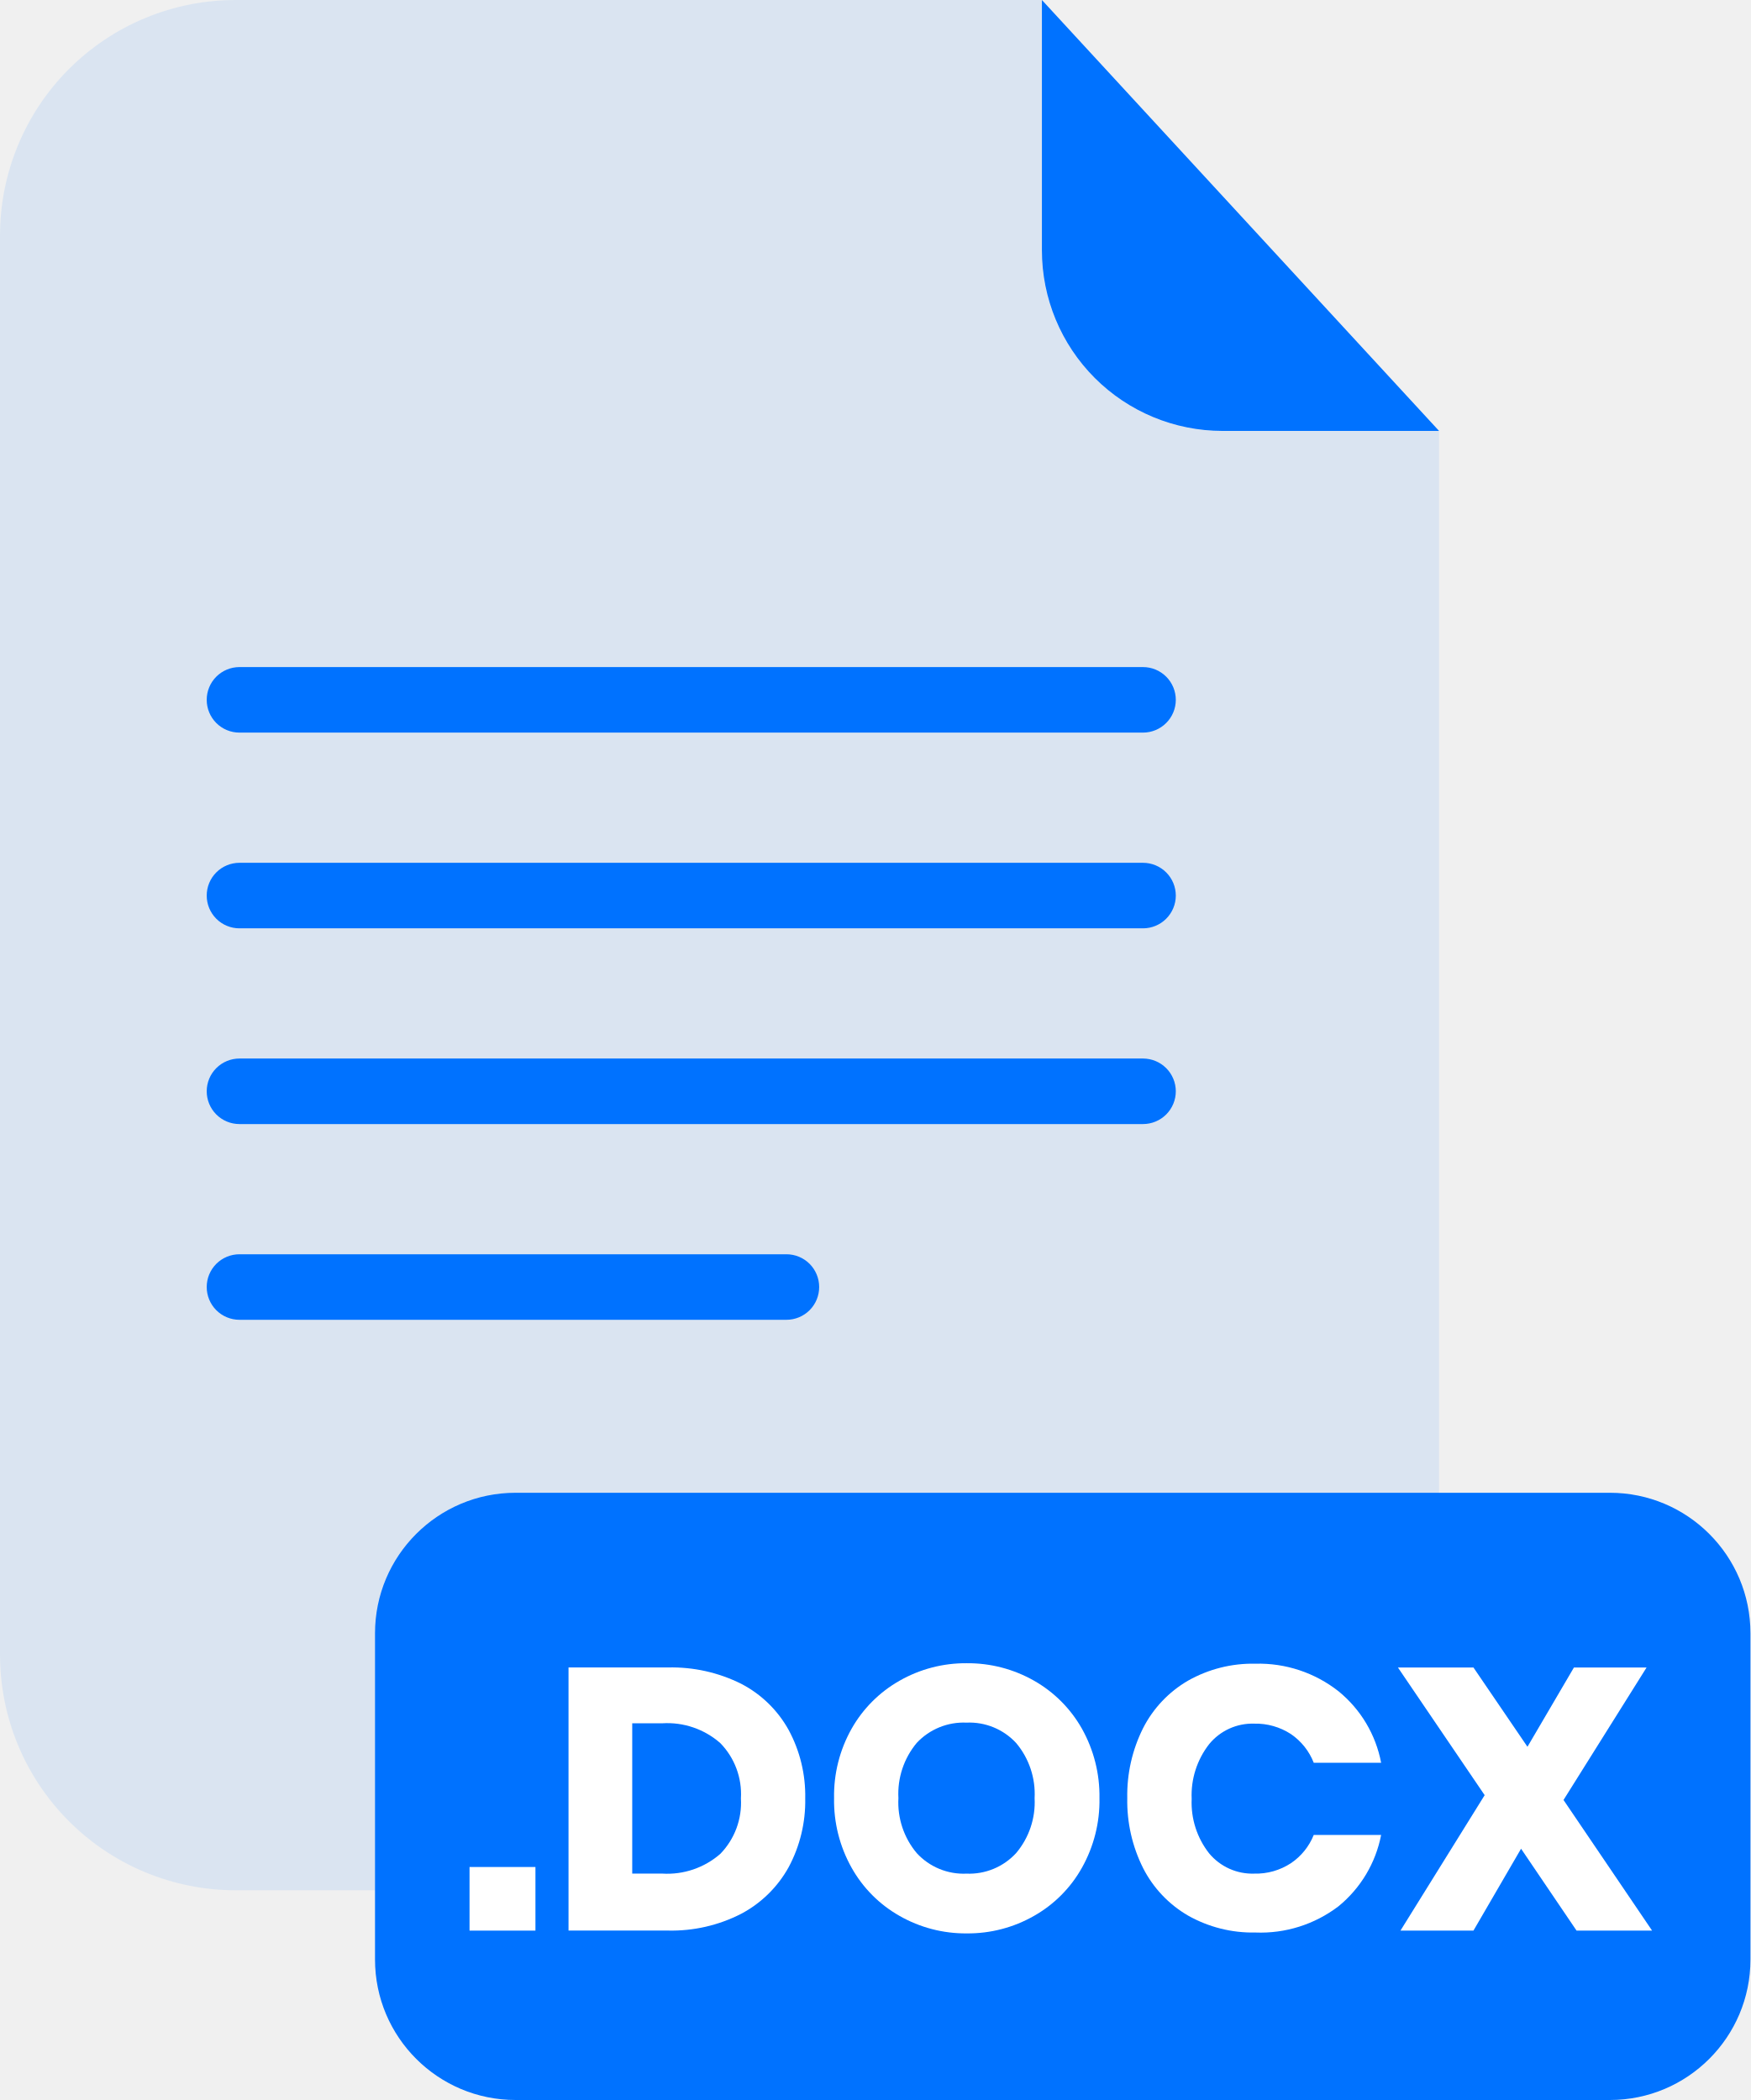
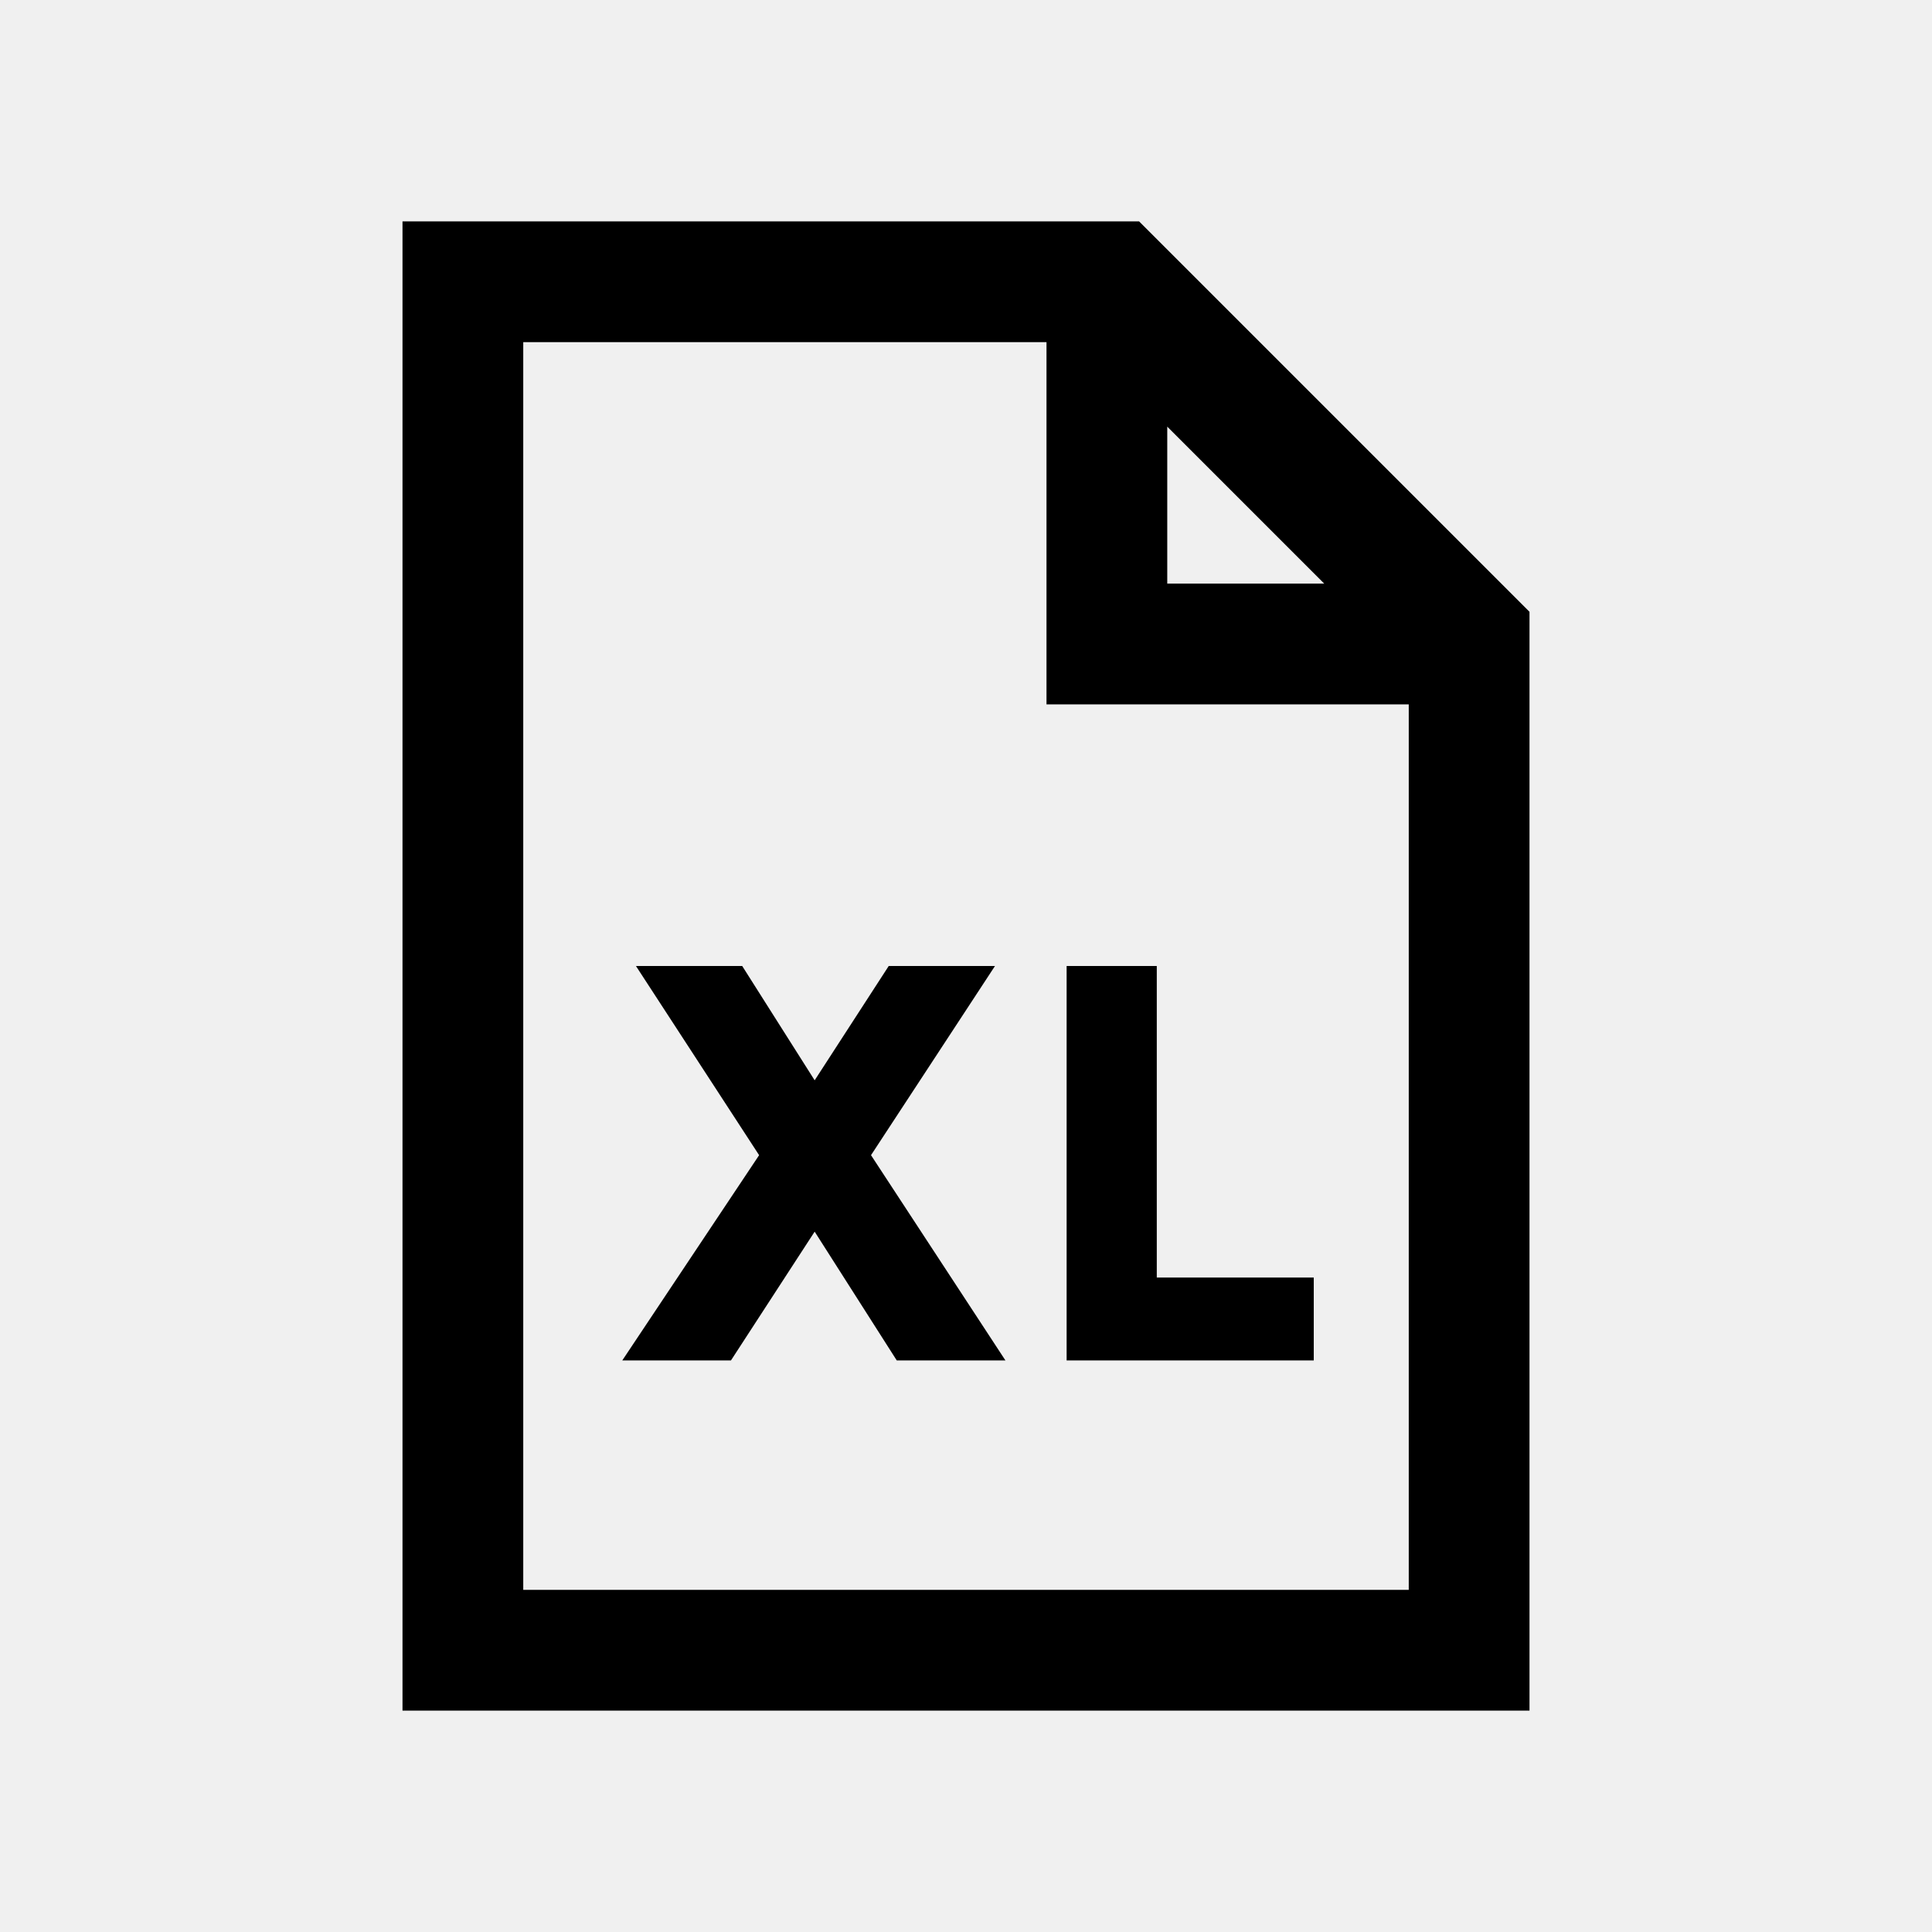
- <svg xmlns="http://www.w3.org/2000/svg" width="200.01" height="240.01" viewBox="0 0 200.01 240.01" fill="none">
-   <g opacity="0.3">
-     <g opacity="0.3">
-       <path d="M16.619 213.994C19.884 215.347 23.385 216.042 26.921 216.04L137.519 216.04C144.657 216.04 151.501 213.206 156.549 208.159C161.595 203.112 164.43 196.266 164.43 189.13L164.43 49.251L139.67 49.251C134.203 49.244 128.961 47.071 125.095 43.204C121.229 39.339 119.056 34.098 119.051 28.63L119.051 0L26.921 0C23.385 -0.002 19.884 0.693 16.619 2.046C13.353 3.396 10.385 5.379 7.886 7.879C5.385 10.376 3.402 13.345 2.049 16.609C0.696 19.876 0 23.375 0 26.91L0 189.13C0 192.664 0.696 196.164 2.049 199.431C3.402 202.695 5.385 205.664 7.886 208.161C10.385 210.661 13.353 212.642 16.619 213.994Z" fill="#0072FF">
- </path>
-     </g>
-   </g>
-   <path d="M164.43 49.25L139.67 49.25C134.203 49.245 128.961 47.071 125.096 43.205C121.23 39.339 119.055 34.097 119.05 28.63L119.05 0L164.43 49.25Z" fill="#0072FF">
- </path>
-   <path d="M133.248 82.635C132.545 83.336 131.593 83.73 130.6 83.73L27.36 83.73C26.368 83.73 25.417 83.336 24.715 82.635C24.014 81.933 23.62 80.982 23.62 79.99C23.619 79.498 23.714 79.011 23.902 78.556C24.09 78.101 24.364 77.687 24.712 77.339C25.059 76.99 25.473 76.714 25.927 76.526C26.381 76.337 26.868 76.24 27.36 76.24L130.6 76.24C131.595 76.24 132.548 76.635 133.252 77.338C133.955 78.042 134.35 78.995 134.35 79.99C134.348 80.983 133.951 81.934 133.248 82.635Z" fill="#0072FF">
- </path>
-   <path d="M27.36 98.61L130.6 98.61C131.595 98.61 132.548 99.005 133.252 99.708C133.955 100.411 134.35 101.365 134.35 102.36C134.348 103.353 133.951 104.304 133.248 105.005C132.545 105.706 131.593 106.1 130.6 106.1L27.36 106.1C26.368 106.1 25.417 105.706 24.715 105.005C24.014 104.303 23.62 103.352 23.62 102.36C23.619 101.868 23.714 101.381 23.902 100.926C24.09 100.471 24.364 100.057 24.712 99.709C25.059 99.361 25.473 99.084 25.927 98.896C26.381 98.707 26.868 98.61 27.36 98.61Z" fill="#0072FF">
- </path>
-   <path d="M133.252 127.372C132.548 128.075 131.595 128.47 130.6 128.47L27.36 128.47C26.868 128.47 26.381 128.373 25.927 128.184C25.473 127.996 25.059 127.72 24.712 127.371C24.364 127.023 24.09 126.609 23.902 126.154C23.714 125.699 23.619 125.212 23.62 124.72C23.62 123.728 24.014 122.777 24.715 122.075C25.417 121.374 26.368 120.98 27.36 120.98L130.6 120.98C131.593 120.98 132.545 121.374 133.248 122.075C133.951 122.776 134.348 123.727 134.35 124.72C134.35 125.715 133.955 126.668 133.252 127.372Z" fill="#0072FF">
- </path>
-   <path d="M24.715 144.445C25.417 143.744 26.368 143.35 27.36 143.35L89.86 143.35C90.852 143.35 91.803 143.744 92.505 144.445C93.206 145.147 93.6 146.098 93.6 147.09C93.601 147.582 93.505 148.069 93.318 148.524C93.13 148.979 92.855 149.393 92.508 149.741C92.16 150.089 91.748 150.366 91.293 150.554C90.839 150.743 90.352 150.84 89.86 150.84L27.36 150.84C26.868 150.84 26.381 150.743 25.927 150.554C25.472 150.366 25.059 150.089 24.712 149.741C24.365 149.393 24.09 148.979 23.902 148.524C23.715 148.069 23.619 147.582 23.62 147.09C23.62 146.098 24.014 145.147 24.715 144.445Z" fill="#0072FF">
- </path>
-   <path d="M58.91 170.61L183.95 170.61C192.82 170.61 200.01 177.801 200.01 186.67L200.01 223.95C200.01 232.819 192.82 240.01 183.95 240.01L58.91 240.01C50.04 240.01 42.85 232.819 42.85 223.95L42.85 186.67C42.85 177.801 50.04 170.61 58.91 170.61Z" fill="#0072FF">
- </path>
-   <path d="M61.18 213.38L61.18 220.65L53.65 220.65L53.65 213.38L61.18 213.38Z" fill="#FFFFFF">
- </path>
-   <path d="M75.679 196.955L72.239 196.955L72.239 214.135L75.679 214.135C78.095 214.283 80.472 213.475 82.298 211.885C83.111 211.051 83.741 210.056 84.147 208.964C84.553 207.873 84.727 206.708 84.658 205.545C84.728 204.384 84.554 203.221 84.147 202.13C83.741 201.04 83.111 200.047 82.298 199.215C80.476 197.618 78.097 196.805 75.679 196.955ZM76.319 190.575C79.222 190.505 82.099 191.147 84.698 192.445C86.985 193.633 88.87 195.47 90.117 197.725C91.41 200.126 92.061 202.819 92.007 205.545C92.058 208.281 91.408 210.983 90.117 213.395C88.862 215.667 86.972 217.523 84.678 218.735C82.094 220.057 79.221 220.713 76.319 220.645L64.96 220.645L64.96 190.575L76.319 190.575Z" fill-rule="evenodd" fill="#FFFFFF">
- </path>
-   <path d="M110.435 214.14C111.492 214.184 112.546 213.997 113.523 213.593C114.501 213.189 115.378 212.577 116.096 211.8C117.578 210.05 118.337 207.8 118.216 205.51C118.336 203.223 117.586 200.976 116.116 199.22C115.398 198.439 114.517 197.824 113.535 197.42C112.554 197.016 111.495 196.831 110.435 196.88C109.377 196.832 108.322 197.013 107.341 197.412C106.36 197.811 105.478 198.417 104.754 199.19C103.279 200.955 102.528 203.213 102.654 205.51C102.528 207.798 103.279 210.047 104.754 211.8C105.473 212.581 106.354 213.195 107.335 213.599C108.317 214.003 109.375 214.188 110.435 214.14ZM123.627 197.58C124.981 200.001 125.671 202.737 125.627 205.51C125.678 208.29 124.988 211.034 123.627 213.46C122.339 215.763 120.443 217.669 118.146 218.969C115.808 220.304 113.157 220.994 110.465 220.969C107.773 220.994 105.122 220.304 102.784 218.969C100.487 217.669 98.592 215.763 97.303 213.46C95.942 211.034 95.252 208.29 95.303 205.51C95.251 202.736 95.942 199.998 97.303 197.58C98.598 195.287 100.493 193.39 102.784 192.091C105.122 190.756 107.773 190.066 110.465 190.091C113.16 190.067 115.814 190.757 118.156 192.091C120.444 193.39 122.336 195.288 123.627 197.58Z" fill-rule="evenodd" fill="#FFFFFF">
- </path>
-   <path d="M135.742 192.086C138.088 190.759 140.747 190.088 143.442 190.145C146.878 190.054 150.239 191.169 152.941 193.295C155.476 195.359 157.201 198.254 157.81 201.466L150.111 201.466C149.591 200.135 148.682 198.991 147.501 198.186C146.257 197.376 144.796 196.961 143.312 196.996C142.331 196.965 141.357 197.159 140.464 197.565C139.571 197.971 138.783 198.577 138.162 199.336C136.771 201.118 136.061 203.338 136.162 205.597C136.061 207.846 136.77 210.057 138.162 211.827C138.788 212.579 139.578 213.177 140.47 213.578C141.362 213.978 142.334 214.169 143.312 214.137C144.797 214.177 146.258 213.762 147.501 212.947C148.675 212.157 149.584 211.031 150.111 209.717L157.81 209.717C157.191 212.92 155.468 215.805 152.941 217.868C150.221 219.945 146.861 221.006 143.442 220.868C140.747 220.925 138.088 220.254 135.742 218.928C133.547 217.652 131.767 215.77 130.613 213.507C129.371 211.027 128.75 208.281 128.803 205.507C128.75 202.732 129.371 199.987 130.613 197.506C131.767 195.243 133.547 193.362 135.742 192.086Z" fill="#FFFFFF">
- </path>
-   <path d="M159.73 190.58L168.36 190.58L174.53 199.64L179.84 190.58L188.14 190.58L178.65 205.72L188.77 220.65L180.14 220.65L173.8 211.29L168.36 220.65L160.02 220.65L169.64 205.17L159.73 190.58Z" fill="#FFFFFF">
- </path>
+ <svg xmlns="http://www.w3.org/2000/svg" viewBox="0 0 24 24">
+   <path fill="currentColor" d="M5 2.75h9.15L19 7.6v13.65H5V2.75Zm1.5 1.5v15.5h11v-11H13V4.25H6.5Zm8 1.05v1.95h1.95L14.5 5.3ZM7.9 12h1.32l.9 1.42.92-1.42h1.32l-1.54 2.35 1.67 2.55h-1.35l-1.02-1.6-1.04 1.6H7.73l1.7-2.55L7.9 12Zm5.35 0h1.12v3.87h1.95v1.03h-3.07V12Z" />
</svg>
